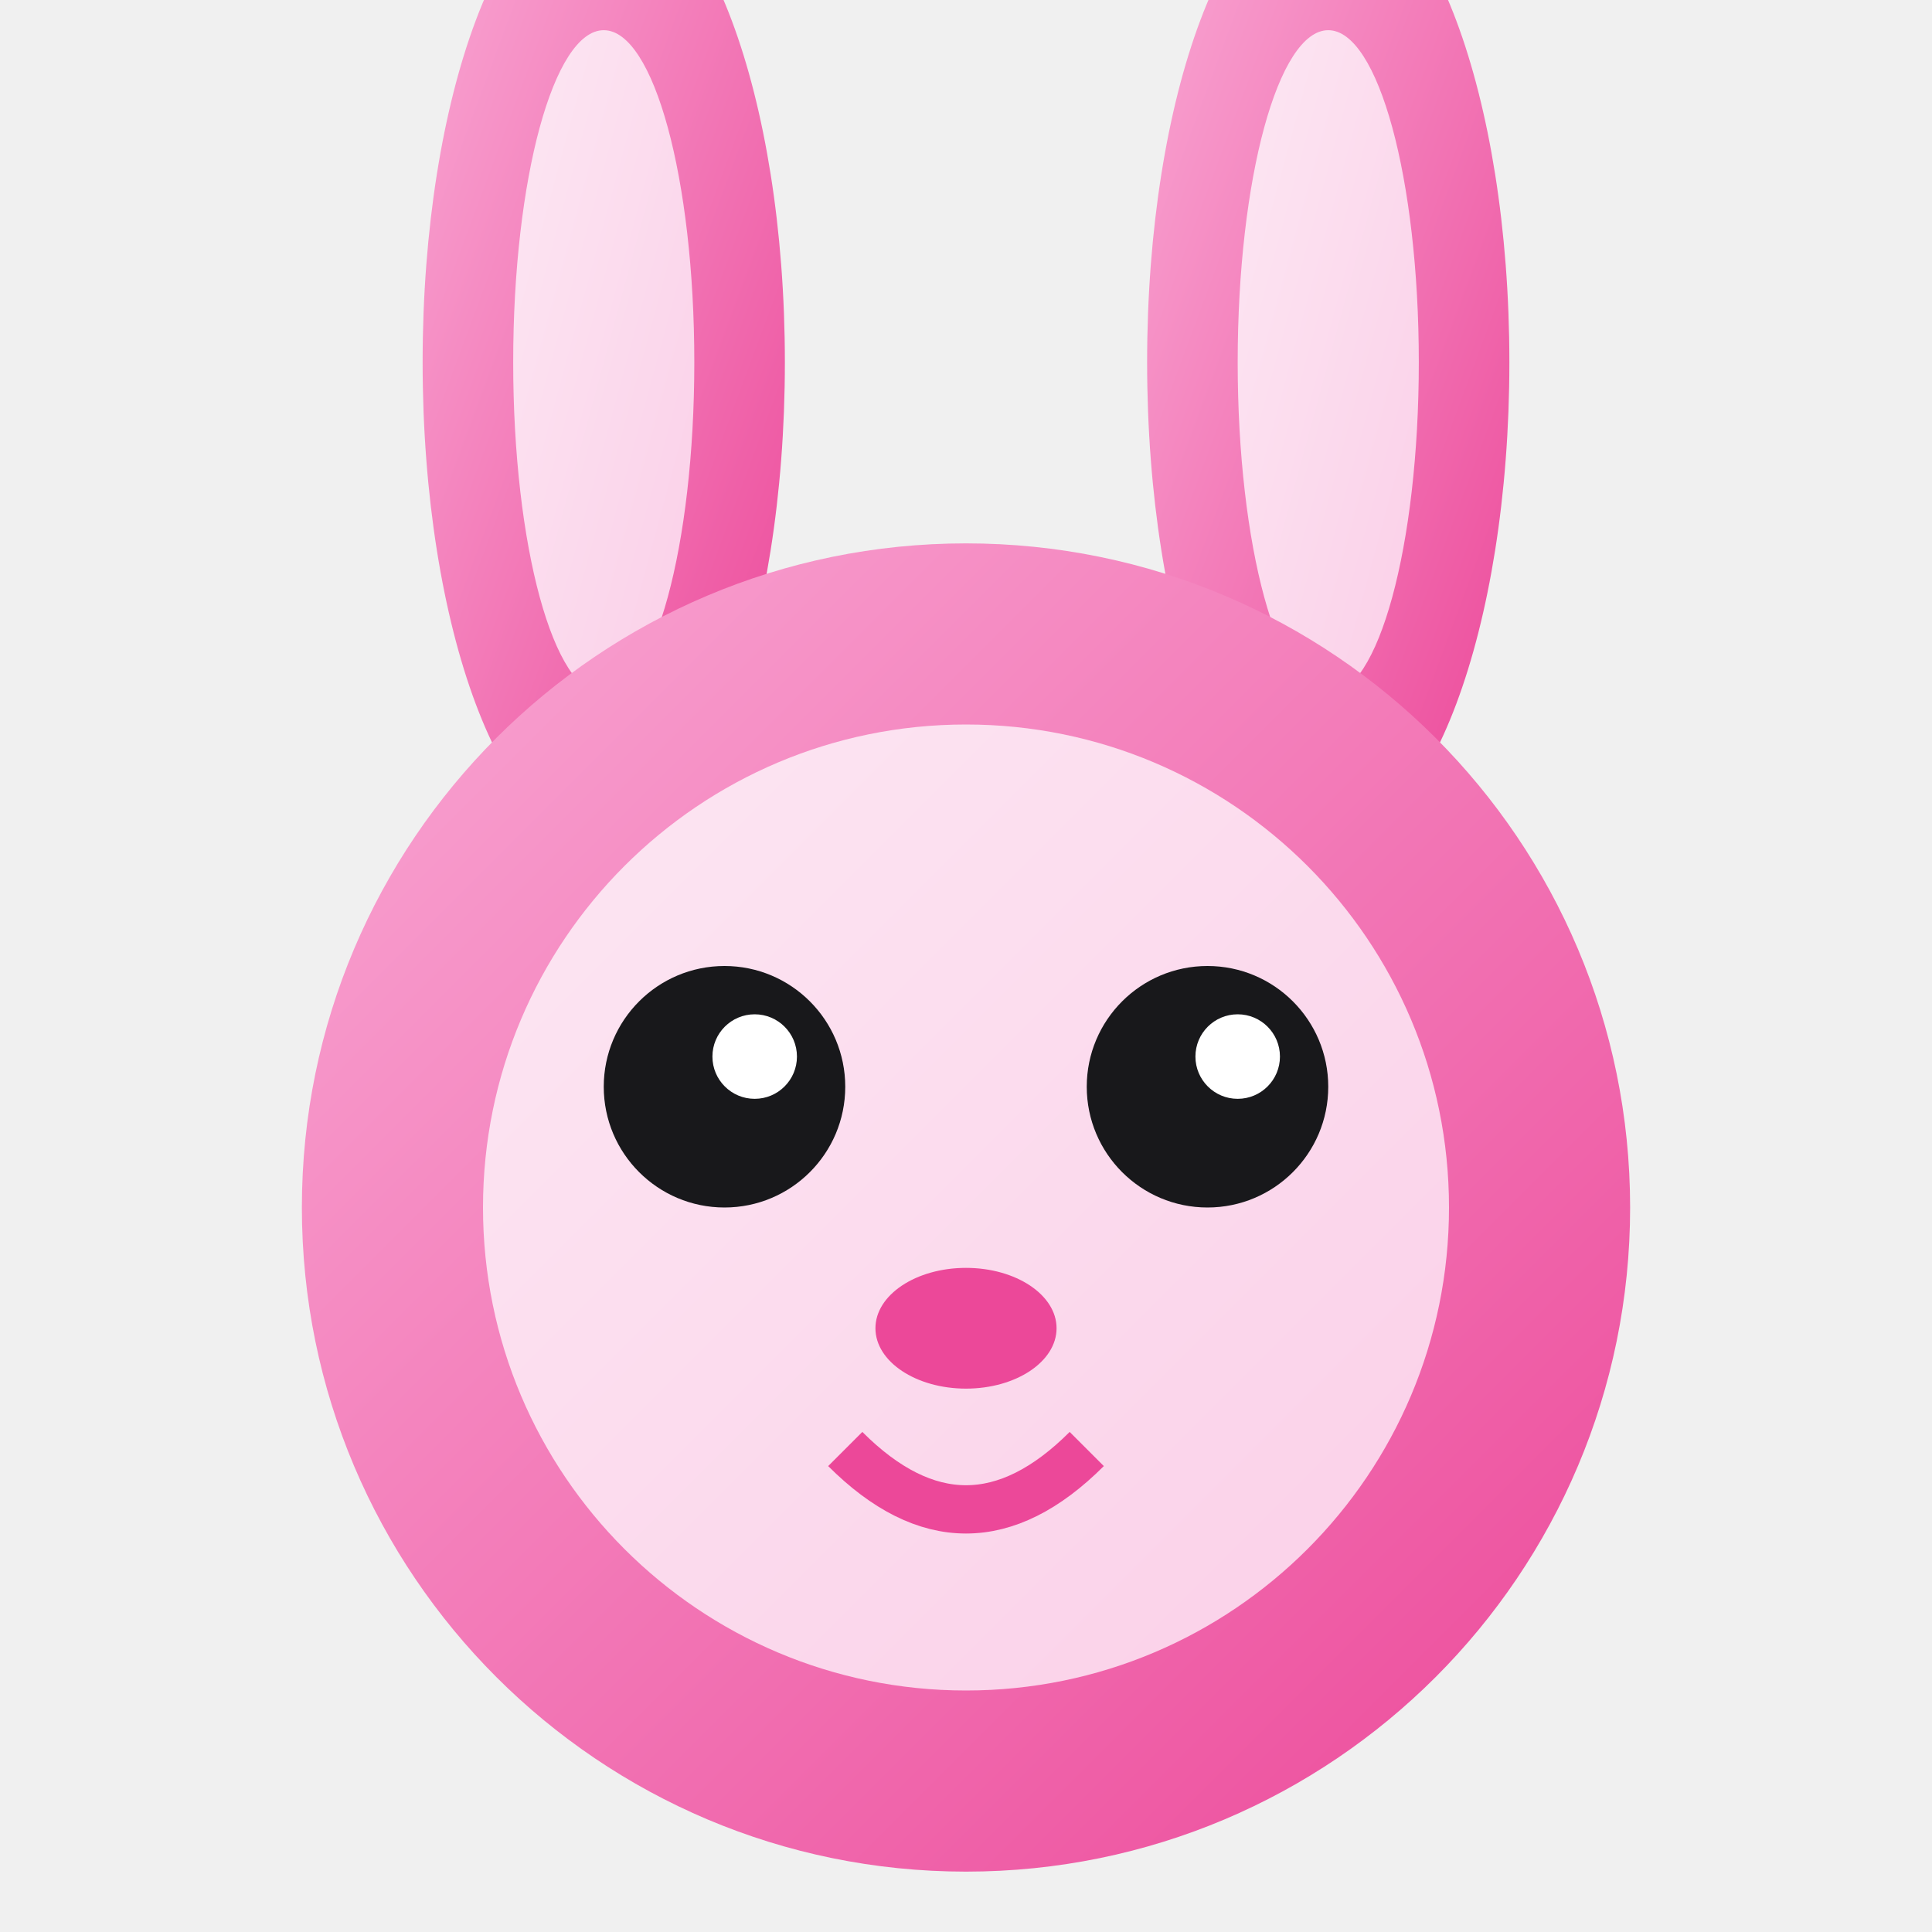
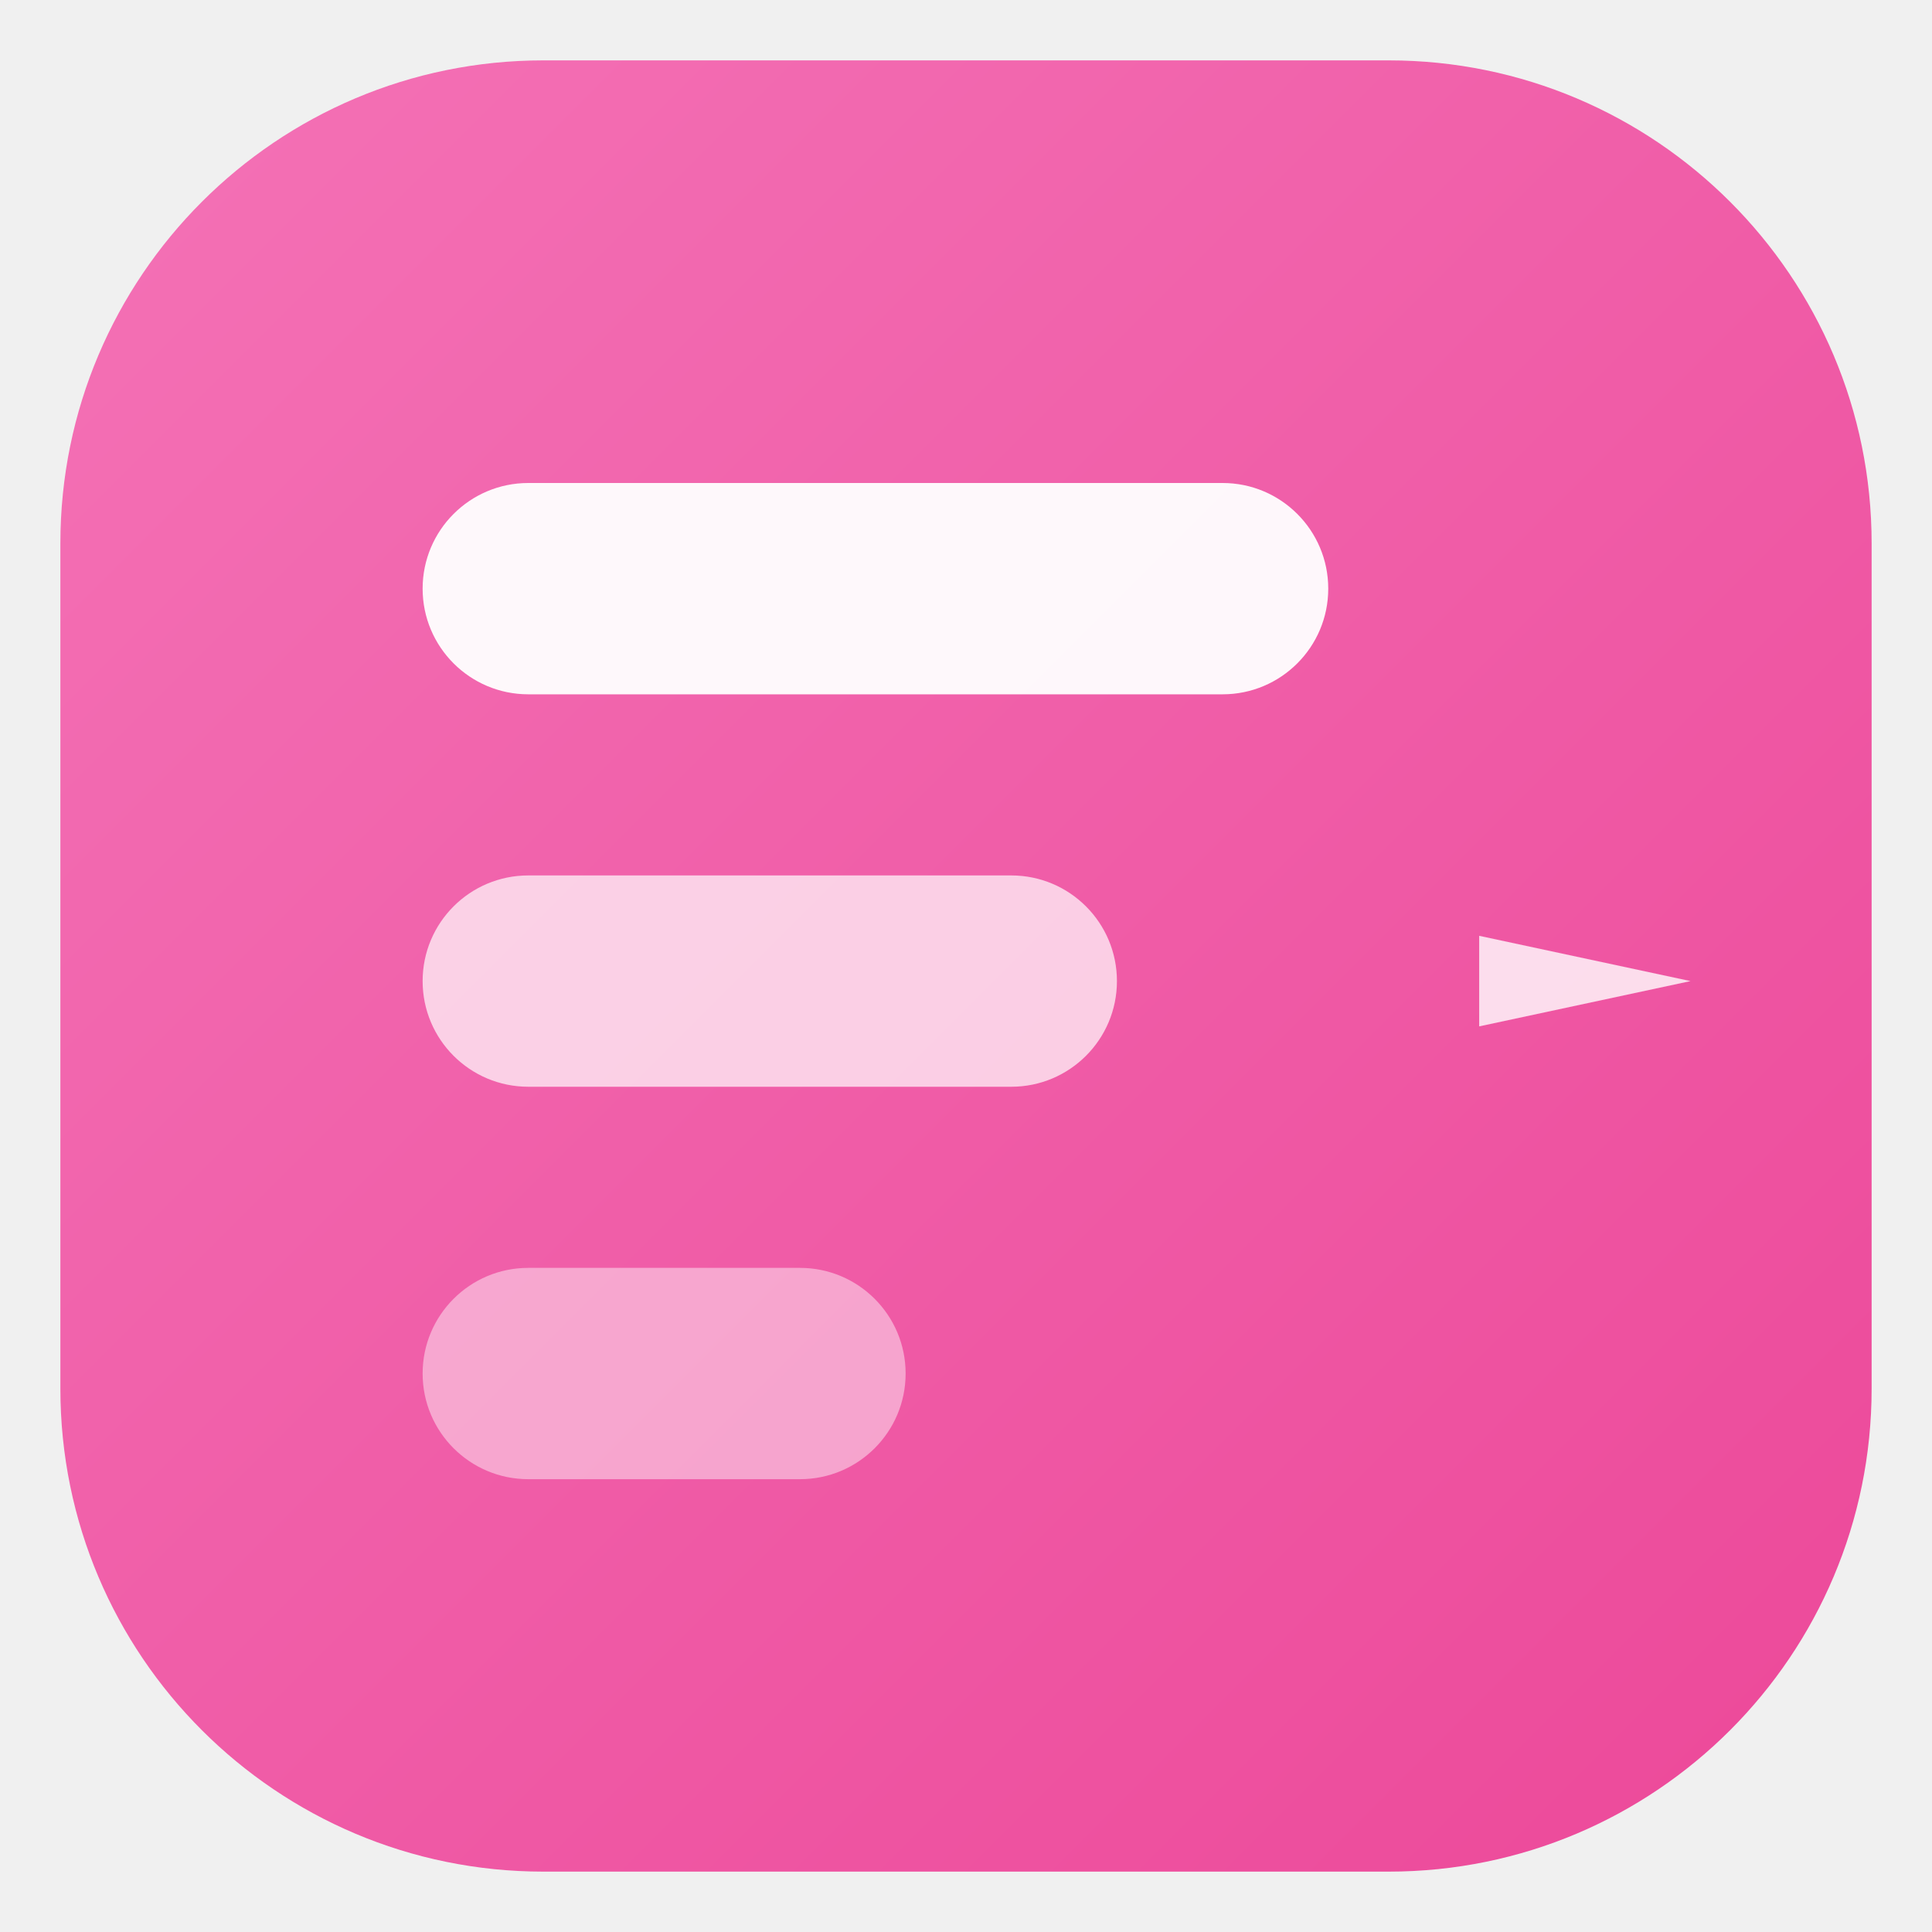
<svg xmlns="http://www.w3.org/2000/svg" viewBox="0 0 32 32" width="32" height="32">
  <defs>
-     <linearGradient id="bunny" x1="0%" y1="0%" x2="100%" y2="100%">
-       <stop offset="0%" style="stop-color:#f9a8d4" />
+     <linearGradient id="grad" x1="0%" y1="0%" x2="100%" y2="100%">
+       <stop offset="0%" style="stop-color:#f472b6" />
      <stop offset="100%" style="stop-color:#ec4899" />
    </linearGradient>
-     <linearGradient id="inner" x1="0%" y1="0%" x2="100%" y2="100%">
-       <stop offset="0%" style="stop-color:#fce7f3" />
-       <stop offset="100%" style="stop-color:#fbcfe8" />
-     </linearGradient>
  </defs>
-   <ellipse cx="10" cy="6" rx="3" ry="8" fill="url(#bunny)" />
-   <ellipse cx="10" cy="6" rx="1.5" ry="5.5" fill="url(#inner)" />
-   <ellipse cx="22" cy="6" rx="3" ry="8" fill="url(#bunny)" />
-   <ellipse cx="22" cy="6" rx="1.5" ry="5.5" fill="url(#inner)" />
-   <circle cx="16" cy="20" r="11" fill="url(#bunny)" />
-   <circle cx="16" cy="20" r="8" fill="url(#inner)" />
-   <circle cx="12" cy="18" r="2" fill="#18181b" />
-   <circle cx="20" cy="18" r="2" fill="#18181b" />
-   <circle cx="12.5" cy="17.5" r="0.7" fill="#fff" />
-   <circle cx="20.5" cy="17.5" r="0.7" fill="#fff" />
-   <ellipse cx="16" cy="22" rx="1.5" ry="1" fill="#ec4899" />
-   <path d="M14 24 Q16 26 18 24" stroke="#ec4899" stroke-width="0.8" fill="none" />
+   <rect x="1" y="1" width="30" height="30" rx="8" fill="url(#grad)" />
+   <rect x="7" y="8" width="15" height="3.5" rx="1.75" fill="white" opacity="0.95" />
+   <rect x="7" y="14.5" width="11.5" height="3.5" rx="1.75" fill="white" opacity="0.7" />
+   <rect x="7" y="21" width="8" height="3.5" rx="1.75" fill="white" opacity="0.45" />
+   <polygon points="24.5,15.5 28,16.25 24.5,17" fill="white" opacity="0.8" />
</svg>
